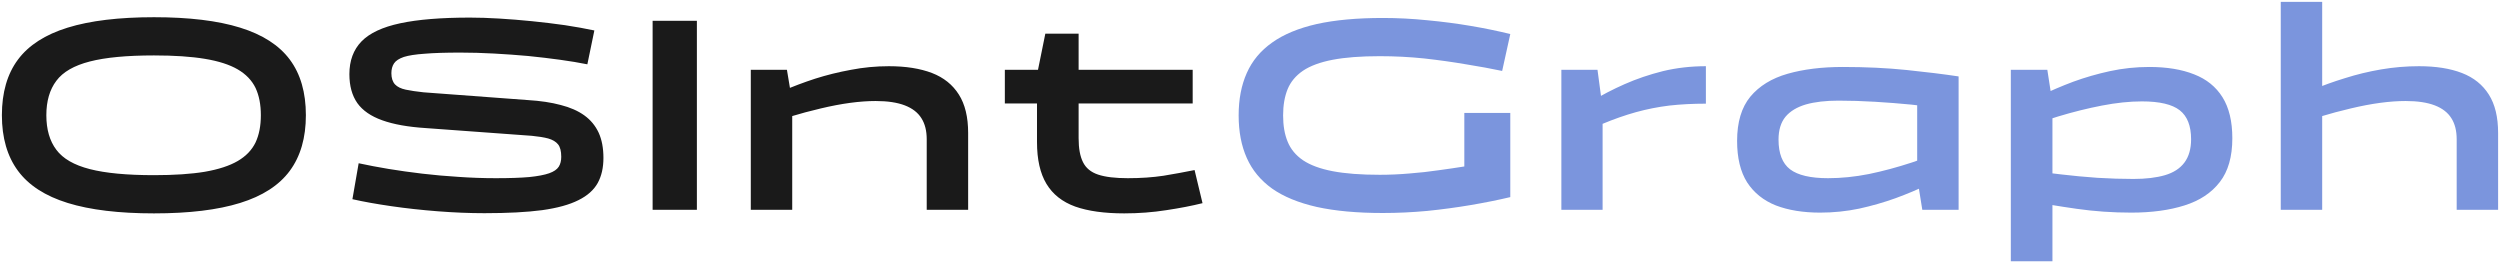
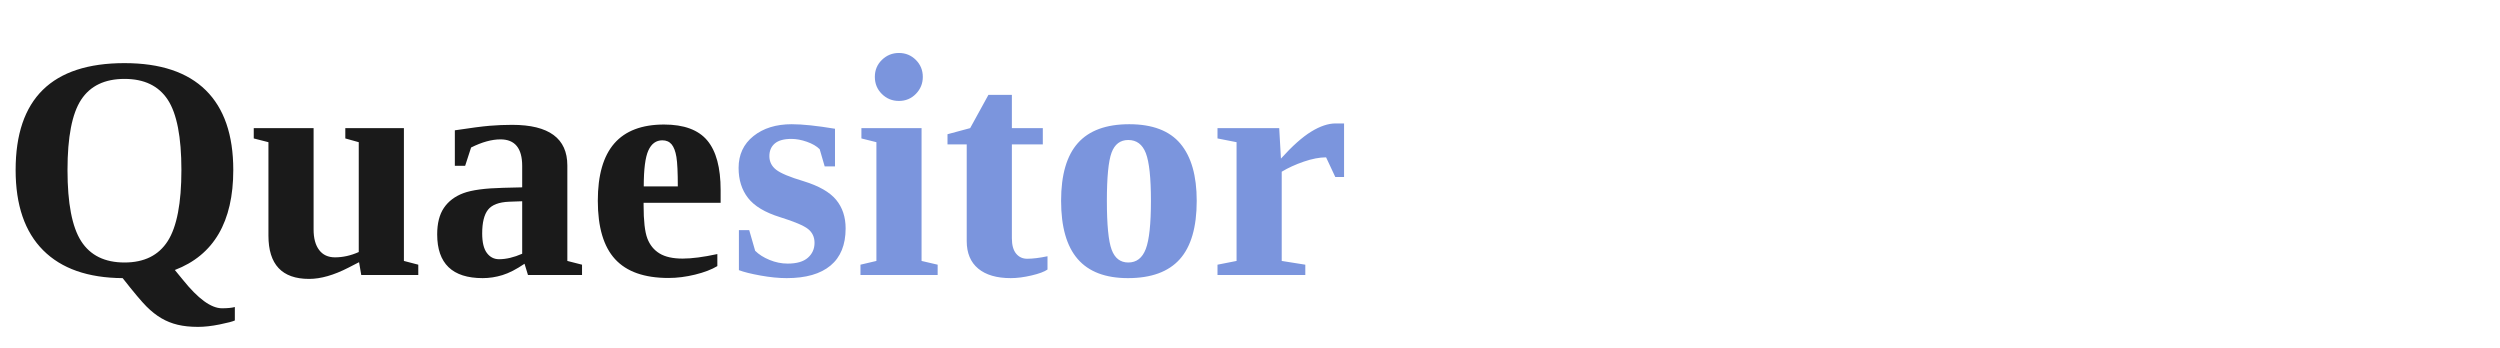
- <svg xmlns="http://www.w3.org/2000/svg" viewBox="0 0 1321.6 139.1" role="img" aria-label="OSInt Graph">
-   <path fill="#1A1A1A" d="M81.4 112.8Q53.6 112.8 35.8 107.3Q18 101.8 9.5 90.3Q1 78.8 1 60.9Q1 42.9 9.5 31.5Q18 20.1 35.8 14.6Q53.6 9.1 81.4 9.1Q109.2 9.1 126.9 14.6Q144.7 20.1 153.2 31.5Q161.7 42.9 161.7 60.9Q161.7 78.8 153.2 90.3Q144.7 101.8 126.9 107.3Q109.2 112.8 81.4 112.8ZM81.4 92.6Q97.5 92.6 108.3 90.8Q119.2 88.9 125.7 85.1Q132.2 81.3 135.1 75.3Q137.9 69.3 137.9 60.9Q137.9 52.5 135.1 46.5Q132.2 40.5 125.7 36.7Q119.2 32.9 108.3 31.1Q97.5 29.3 81.4 29.3Q59.9 29.3 47.5 32.5Q35 35.7 29.8 42.7Q24.5 49.7 24.5 60.9Q24.5 72.2 29.8 79.2Q35 86.2 47.5 89.4Q59.9 92.6 81.4 92.6ZM319 83.5Q319 91.2 316 96.7Q312.9 102.3 305.8 105.8Q298.7 109.4 286.6 111.1Q274.5 112.7 256.1 112.7Q244.3 112.7 231.5 111.7Q218.6 110.7 206.9 109Q195.1 107.3 186.3 105.3L189.6 86.3Q197 87.9 205.4 89.3Q213.9 90.7 223.2 91.8Q232.5 92.9 242.3 93.5Q252.1 94.2 262.1 94.2Q273 94.2 279.8 93.6Q286.6 92.9 290.3 91.6Q294 90.3 295.4 88.1Q296.7 86 296.7 82.9Q296.7 78.4 295 76.3Q293.3 74.2 289.8 73.2Q286.4 72.3 281.2 71.8L225 67.7Q211 66.8 202.1 63.6Q193.1 60.4 188.9 54.5Q184.7 48.5 184.7 39.2Q184.7 28.5 191.1 21.9Q197.5 15.3 211.6 12.3Q225.6 9.3 248.4 9.3Q255.4 9.3 263.8 9.8Q272.2 10.3 281.2 11.2Q290.1 12.1 298.6 13.3Q307.1 14.6 314.2 16.1L310.5 34Q304.1 32.7 296.1 31.6Q288.1 30.5 279.2 29.6Q270.3 28.8 261.1 28.3Q252 27.8 243.3 27.8Q231.7 27.8 224.5 28.4Q217.3 28.9 213.5 30.1Q209.7 31.4 208.3 33.5Q206.9 35.6 206.9 38.7Q206.9 42.5 208.8 44.6Q210.7 46.6 214.5 47.4Q218.3 48.2 223.9 48.8L279 52.9Q289 53.5 296.4 55.5Q303.9 57.4 308.9 61Q313.9 64.6 316.5 70.2Q319 75.7 319 83.5ZM368.4 110.9H345V11H368.4ZM511.8 70.3V110.9H489.9V73.6Q489.9 66.9 487.1 62.5Q484.3 58 478.3 55.7Q472.3 53.4 462.9 53.4Q450.4 53.4 434 57.3Q417.7 61.1 399.3 67.8V55Q405.8 51.6 413.7 48.1Q421.7 44.6 430.9 41.6Q440 38.7 449.9 36.9Q459.7 35 469.9 35Q483.3 35 492.7 38.6Q502 42.2 506.9 50Q511.8 57.7 511.8 70.3ZM396.9 110.9V36.9H416L418.8 53.7V110.9ZM630.5 54.7H531.2V36.9H630.5ZM548.2 75.1V39.5L552.6 17.8H570.2V73.1Q570.2 81.1 572.5 85.7Q574.8 90.4 580.5 92.3Q586.2 94.2 596.2 94.2Q606.5 94.2 615.1 92.9Q623.6 91.5 631.5 89.9L635.7 107.4Q627.3 109.5 616.6 111.1Q605.8 112.8 594.3 112.8Q578.6 112.8 568.4 109.2Q558.2 105.5 553.2 97.2Q548.2 88.9 548.2 75.1Z" />
-   <path fill="#7B95DD" d="M654.8 61Q654.8 48.2 659.1 38.6Q663.4 28.9 672.5 22.5Q681.6 16 696.1 12.7Q710.6 9.5 731 9.5Q742.7 9.5 754.5 10.7Q766.3 11.8 777.5 13.7Q788.7 15.6 798.4 18L794.1 37.5Q785.6 35.7 775 34Q764.5 32.2 752.9 30.9Q741.3 29.7 729.4 29.7Q714.4 29.7 704.5 31.6Q694.6 33.5 688.8 37.4Q683.1 41.3 680.7 47.1Q678.3 53 678.3 61Q678.3 69.1 680.7 74.9Q683.1 80.8 688.8 84.7Q694.6 88.6 704.5 90.5Q714.4 92.4 729.4 92.4Q737.3 92.4 745.2 91.7Q753.1 91.1 760.5 90Q767.9 89 774.1 88V59.7H798.4V104.2Q788.7 106.5 777.5 108.4Q766.3 110.3 754.5 111.5Q742.7 112.6 731 112.6Q710.6 112.6 696.1 109.4Q681.6 106.1 672.5 99.7Q663.4 93.2 659.1 83.5Q654.8 73.9 654.8 61ZM825.4 110.9V36.9H844.5L847.2 57.1V110.9ZM901.8 35V54.8Q891.5 54.8 882.5 55.8Q873.5 56.9 864.8 59.3Q856.2 61.7 847.1 65.5Q838.1 69.3 827.7 74.8V62.8Q833.6 58.3 841.5 53.5Q849.3 48.7 858.8 44.5Q868.3 40.3 879.1 37.6Q889.9 35 901.8 35ZM1013.5 42 1035.4 40.5V110.9H1016.2L1013.5 94ZM1035.4 40.4 1026.4 57.3Q1019.7 56.3 1010.4 55.3Q1001.2 54.4 991.2 53.8Q981.2 53.2 971.9 53.2Q961.8 53.2 954.7 55.2Q947.6 57.3 943.9 61.7Q940.2 66.2 940.2 73.8Q940.2 84.8 946.3 89.5Q952.5 94.2 966.4 94.2Q976.9 94.2 988 92Q999.1 89.7 1010.7 85.9Q1022.4 82 1033.9 77.5V89.8Q1027.4 93.5 1019.3 97.5Q1011.3 101.4 1002 104.8Q992.8 108.1 982.8 110.3Q972.7 112.4 962.2 112.4Q948.7 112.4 938.8 108.6Q929 104.7 923.6 96.4Q918.3 88 918.3 74.5Q918.3 59.6 925.3 51.1Q932.4 42.6 945 39Q957.6 35.4 974.2 35.4Q992.3 35.4 1007.9 37Q1023.4 38.6 1035.4 40.4ZM1073.4 106.3 1073.7 90.1Q1080.4 91.2 1089.6 92.2Q1098.8 93.3 1108.8 94Q1118.7 94.6 1127.8 94.6Q1137.7 94.6 1144.5 92.6Q1151.3 90.6 1154.8 85.9Q1158.3 81.2 1158.3 73.6Q1158.3 63 1152.3 58.3Q1146.3 53.6 1132.3 53.6Q1122.6 53.6 1111.2 55.8Q1099.8 58 1087.9 61.6Q1076 65.3 1064.5 69.7V58.1Q1070.7 54.6 1078.7 50.6Q1086.7 46.7 1096 43.2Q1105.3 39.8 1115.4 37.6Q1125.6 35.4 1136.2 35.4Q1150.1 35.4 1159.9 39.3Q1169.7 43.1 1174.9 51.4Q1180.1 59.7 1180.1 73.1Q1180.1 87.7 1173.5 96.2Q1166.9 104.8 1154.8 108.6Q1142.8 112.4 1126.7 112.4Q1111.9 112.4 1097.9 110.4Q1083.8 108.4 1073.4 106.3ZM1085 138.1H1063V36.9H1082.3L1085 54.4ZM1320.6 70.3V110.9H1298.7V73.6Q1298.7 66.9 1295.9 62.5Q1293.1 58 1287.1 55.7Q1281.1 53.4 1271.7 53.4Q1259.2 53.4 1242.8 57.3Q1226.5 61.1 1208.1 67.8V54.2Q1214.5 50.9 1222.5 47.5Q1230.5 44.1 1239.7 41.3Q1248.8 38.4 1258.7 36.7Q1268.6 35 1278.8 35Q1292.2 35 1301.5 38.6Q1310.8 42.2 1315.7 50Q1320.6 57.7 1320.6 70.3ZM1205.7 110.9V1H1227.6V110.9Z" />
+ <svg xmlns="http://www.w3.org/2000/svg" viewBox="0 0 1000 139.1" role="img" aria-label="Quaesitor">
+   <text x="0" y="110" font-family="Cambria, Georgia, 'Times New Roman', serif" font-size="128" font-weight="bold" textLength="690" lengthAdjust="spacingAndGlyphs" fill="#1A1A1A">Quae<tspan fill="#7B95DD">sitor</tspan>
+   </text>
</svg>
